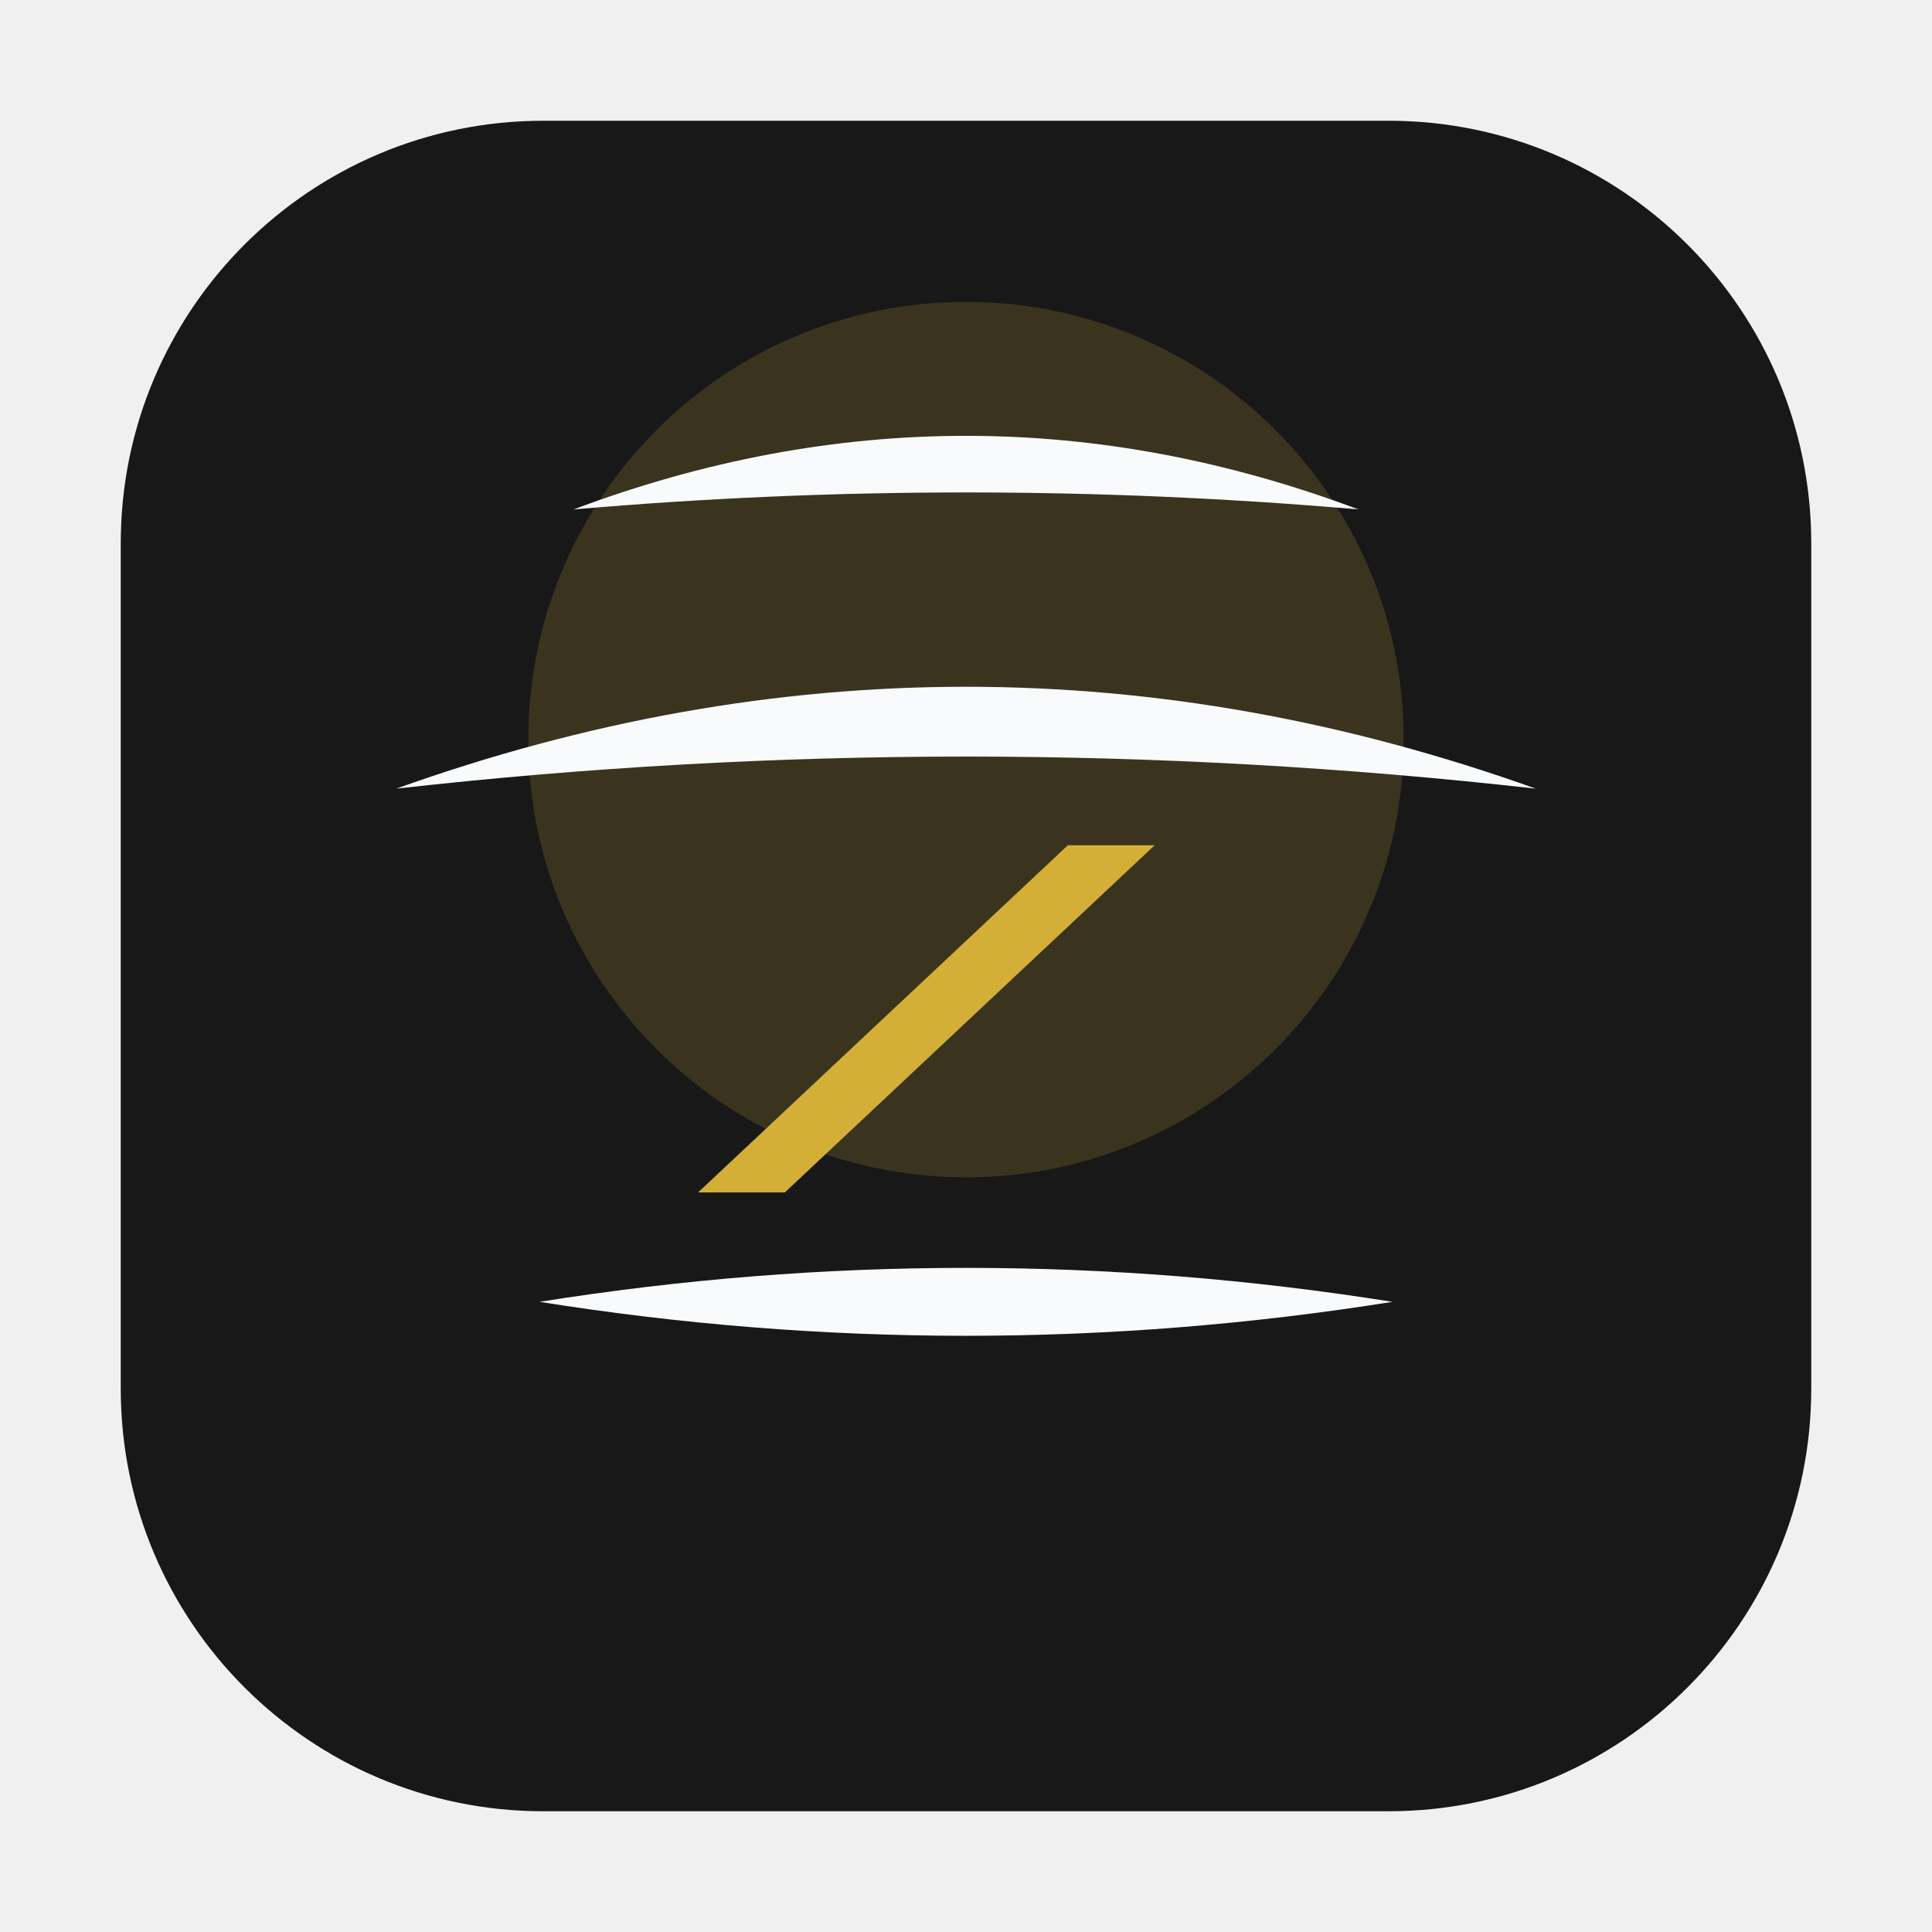
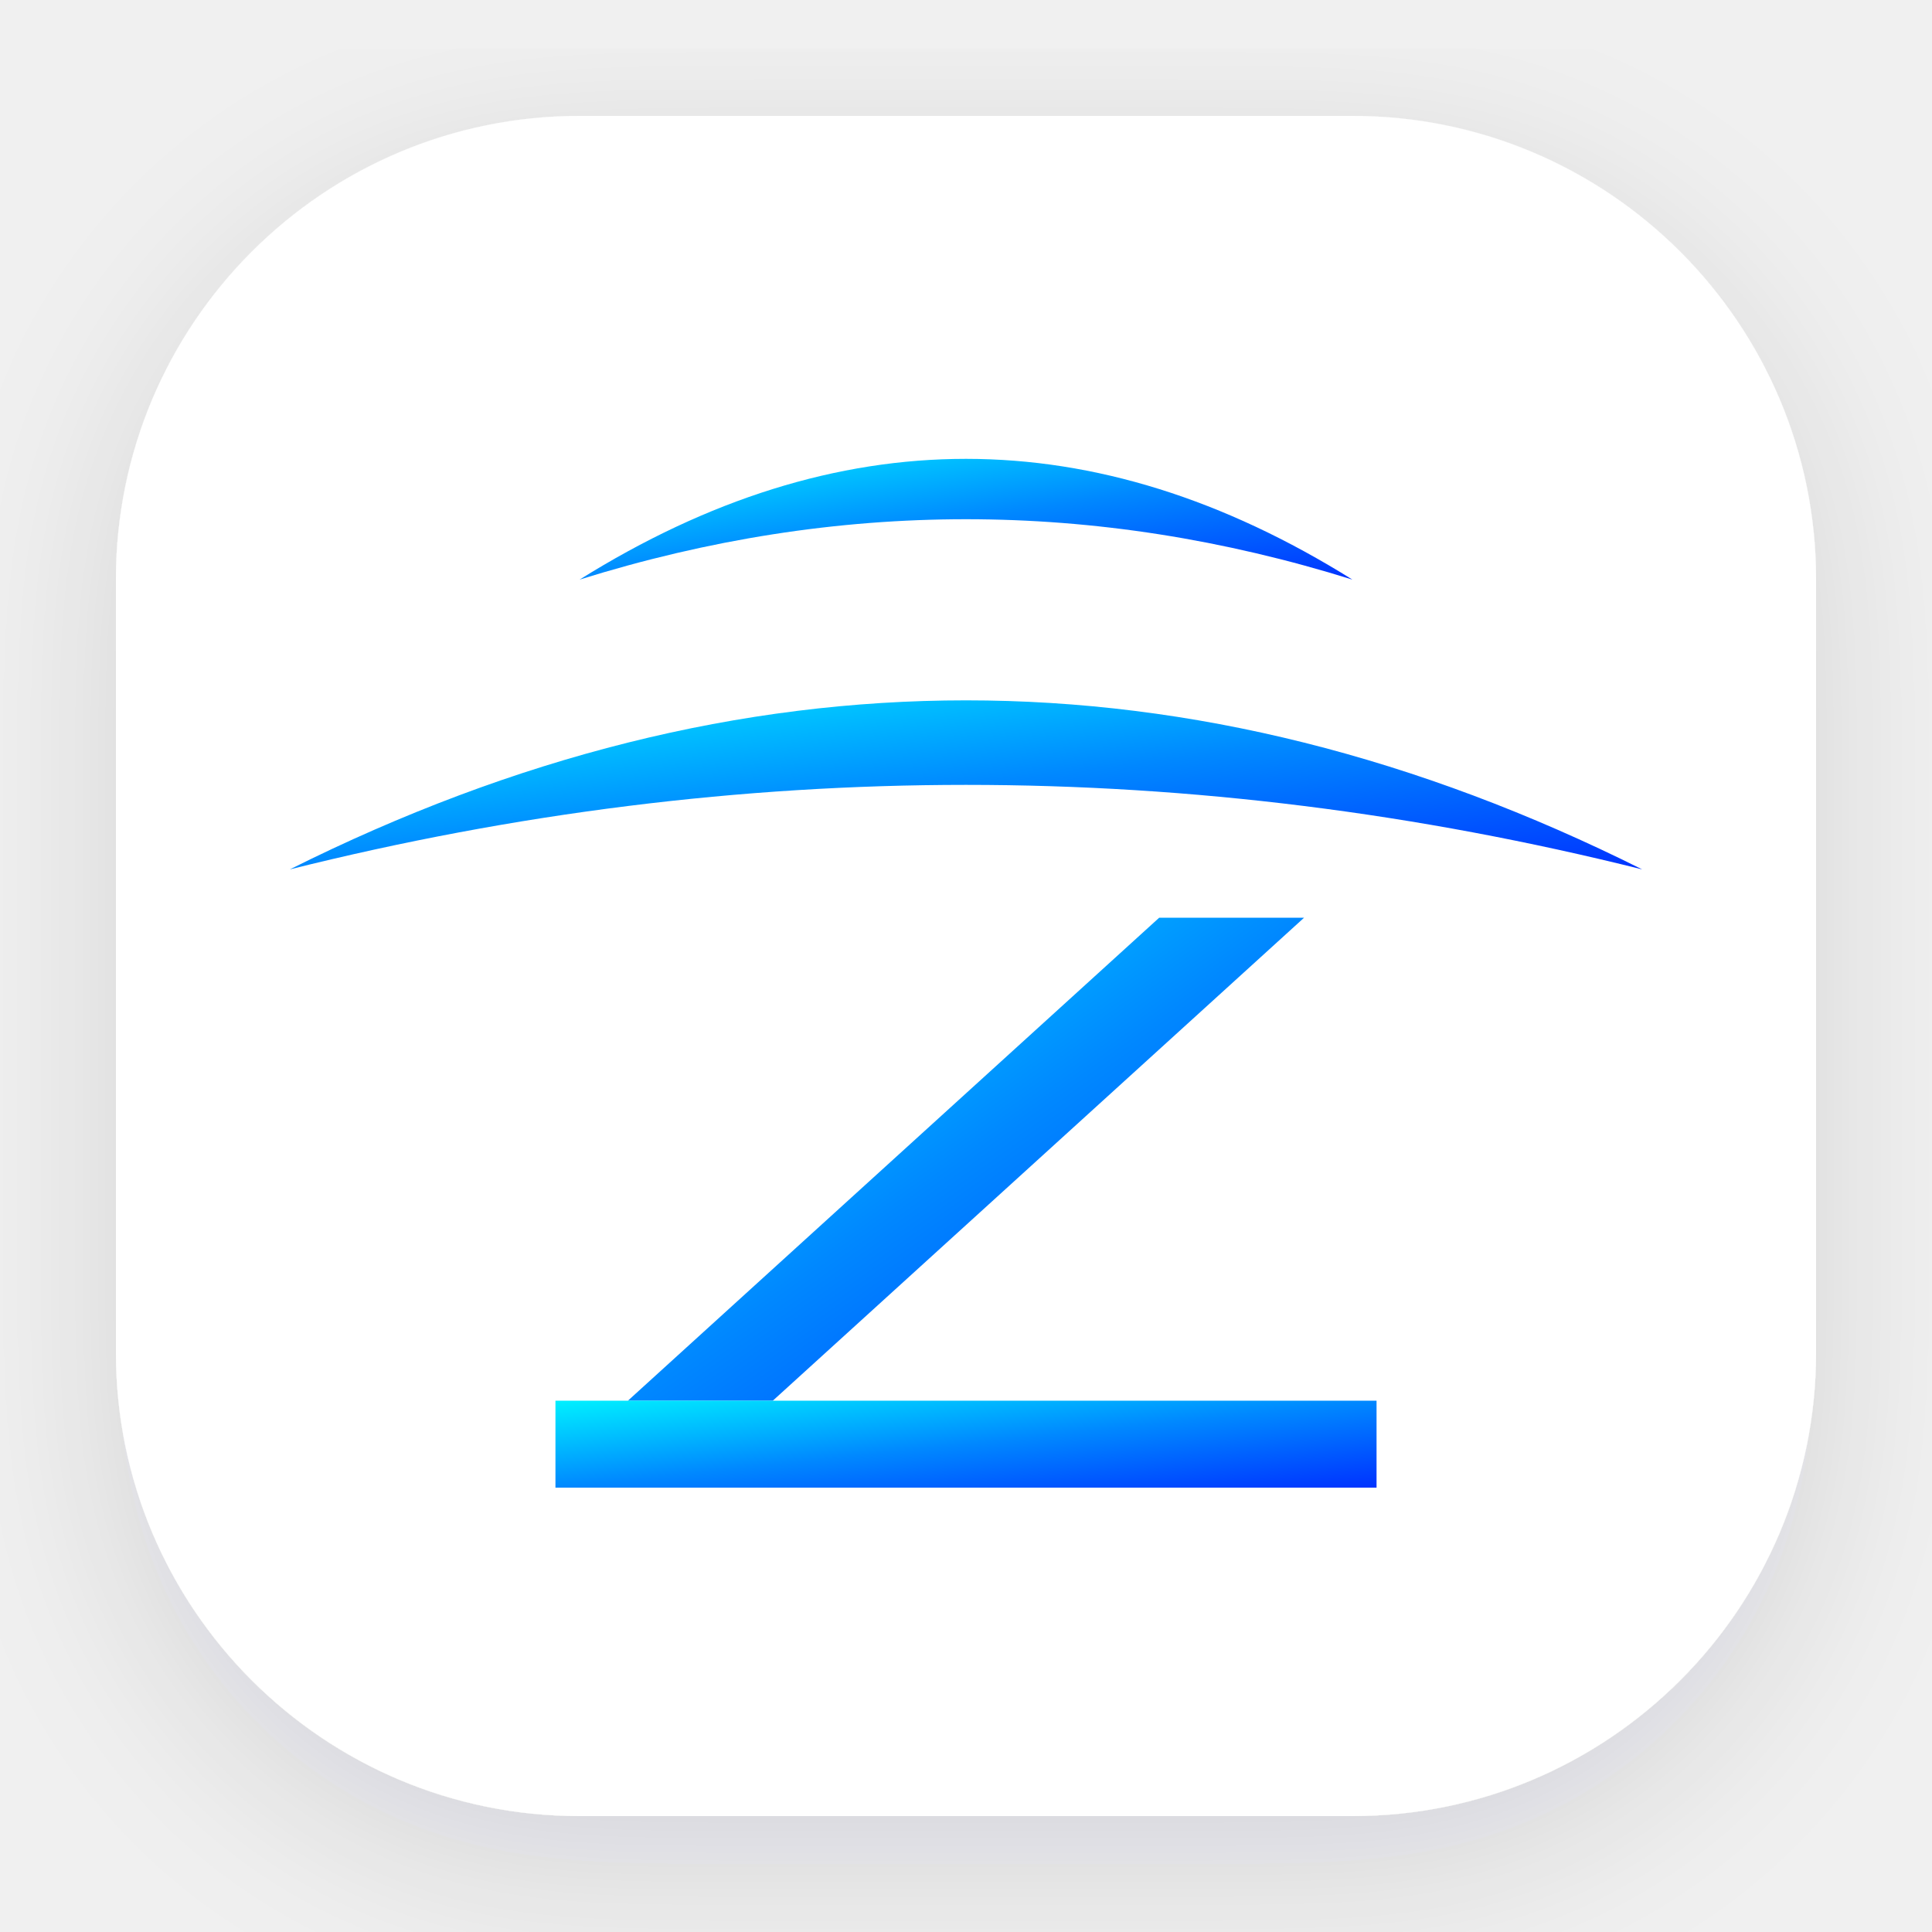
- <svg xmlns="http://www.w3.org/2000/svg" viewBox="0 0 1024 1024" role="img" aria-label="moon embrace app icon">
-   <rect x="64" y="64" width="896" height="896" rx="224" fill="#111111" />
-   <rect x="64" y="64" width="896" height="896" rx="224" fill="#FFFFFF" opacity="0.03" />
-   <circle cx="512" cy="392" r="232" fill="#D4AF37" opacity="0.18" />
-   <path d="M304 270Q512 192 720 270Q512 252 304 270Z" fill="#F8FAFC" />
-   <path d="M210 418Q512 310 814 418Q512 384 210 418Z" fill="#F8FAFC" />
-   <polygon points="612,448 566,448 370,632 416,632" fill="#D4AF37" />
-   <path d="M286 690Q512 654 738 690Q512 726 286 690Z" fill="#F8FAFC" />
+ <svg xmlns="http://www.w3.org/2000/svg" viewBox="0 0 400 400" role="img" aria-label="cyan blue gradient Z app icon">
+   <defs>
+     <linearGradient id="cyan-blue-icon" x1="0%" y1="0%" x2="100%" y2="100%">
+       <stop offset="0%" stop-color="#00F0FF" />
+       <stop offset="50%" stop-color="#0088FF" />
+       <stop offset="100%" stop-color="#0033FF" />
+     </linearGradient>
+     <filter id="soft-shadow" x="-20%" y="-20%" width="140%" height="140%">
+       <feDropShadow dx="0" dy="10" stdDeviation="18" flood-color="#0F172A" flood-opacity="0.12" />
+     </filter>
+   </defs>
+   <rect x="24" y="24" width="352" height="352" rx="96" fill="#FFFFFF" filter="url(#soft-shadow)" />
+   <g fill="url(#cyan-blue-icon)">
+     <path d="M120 120Q200 70 280 120Q200 95 120 120Z" />
+     <path d="M60 180Q200 110 340 180Q200 145 60 180Z" />
+     <polygon points="240,190 270,190 160,290 130,290" />
+     <rect x="115" y="290" width="170" height="18" />
+   </g>
</svg>
